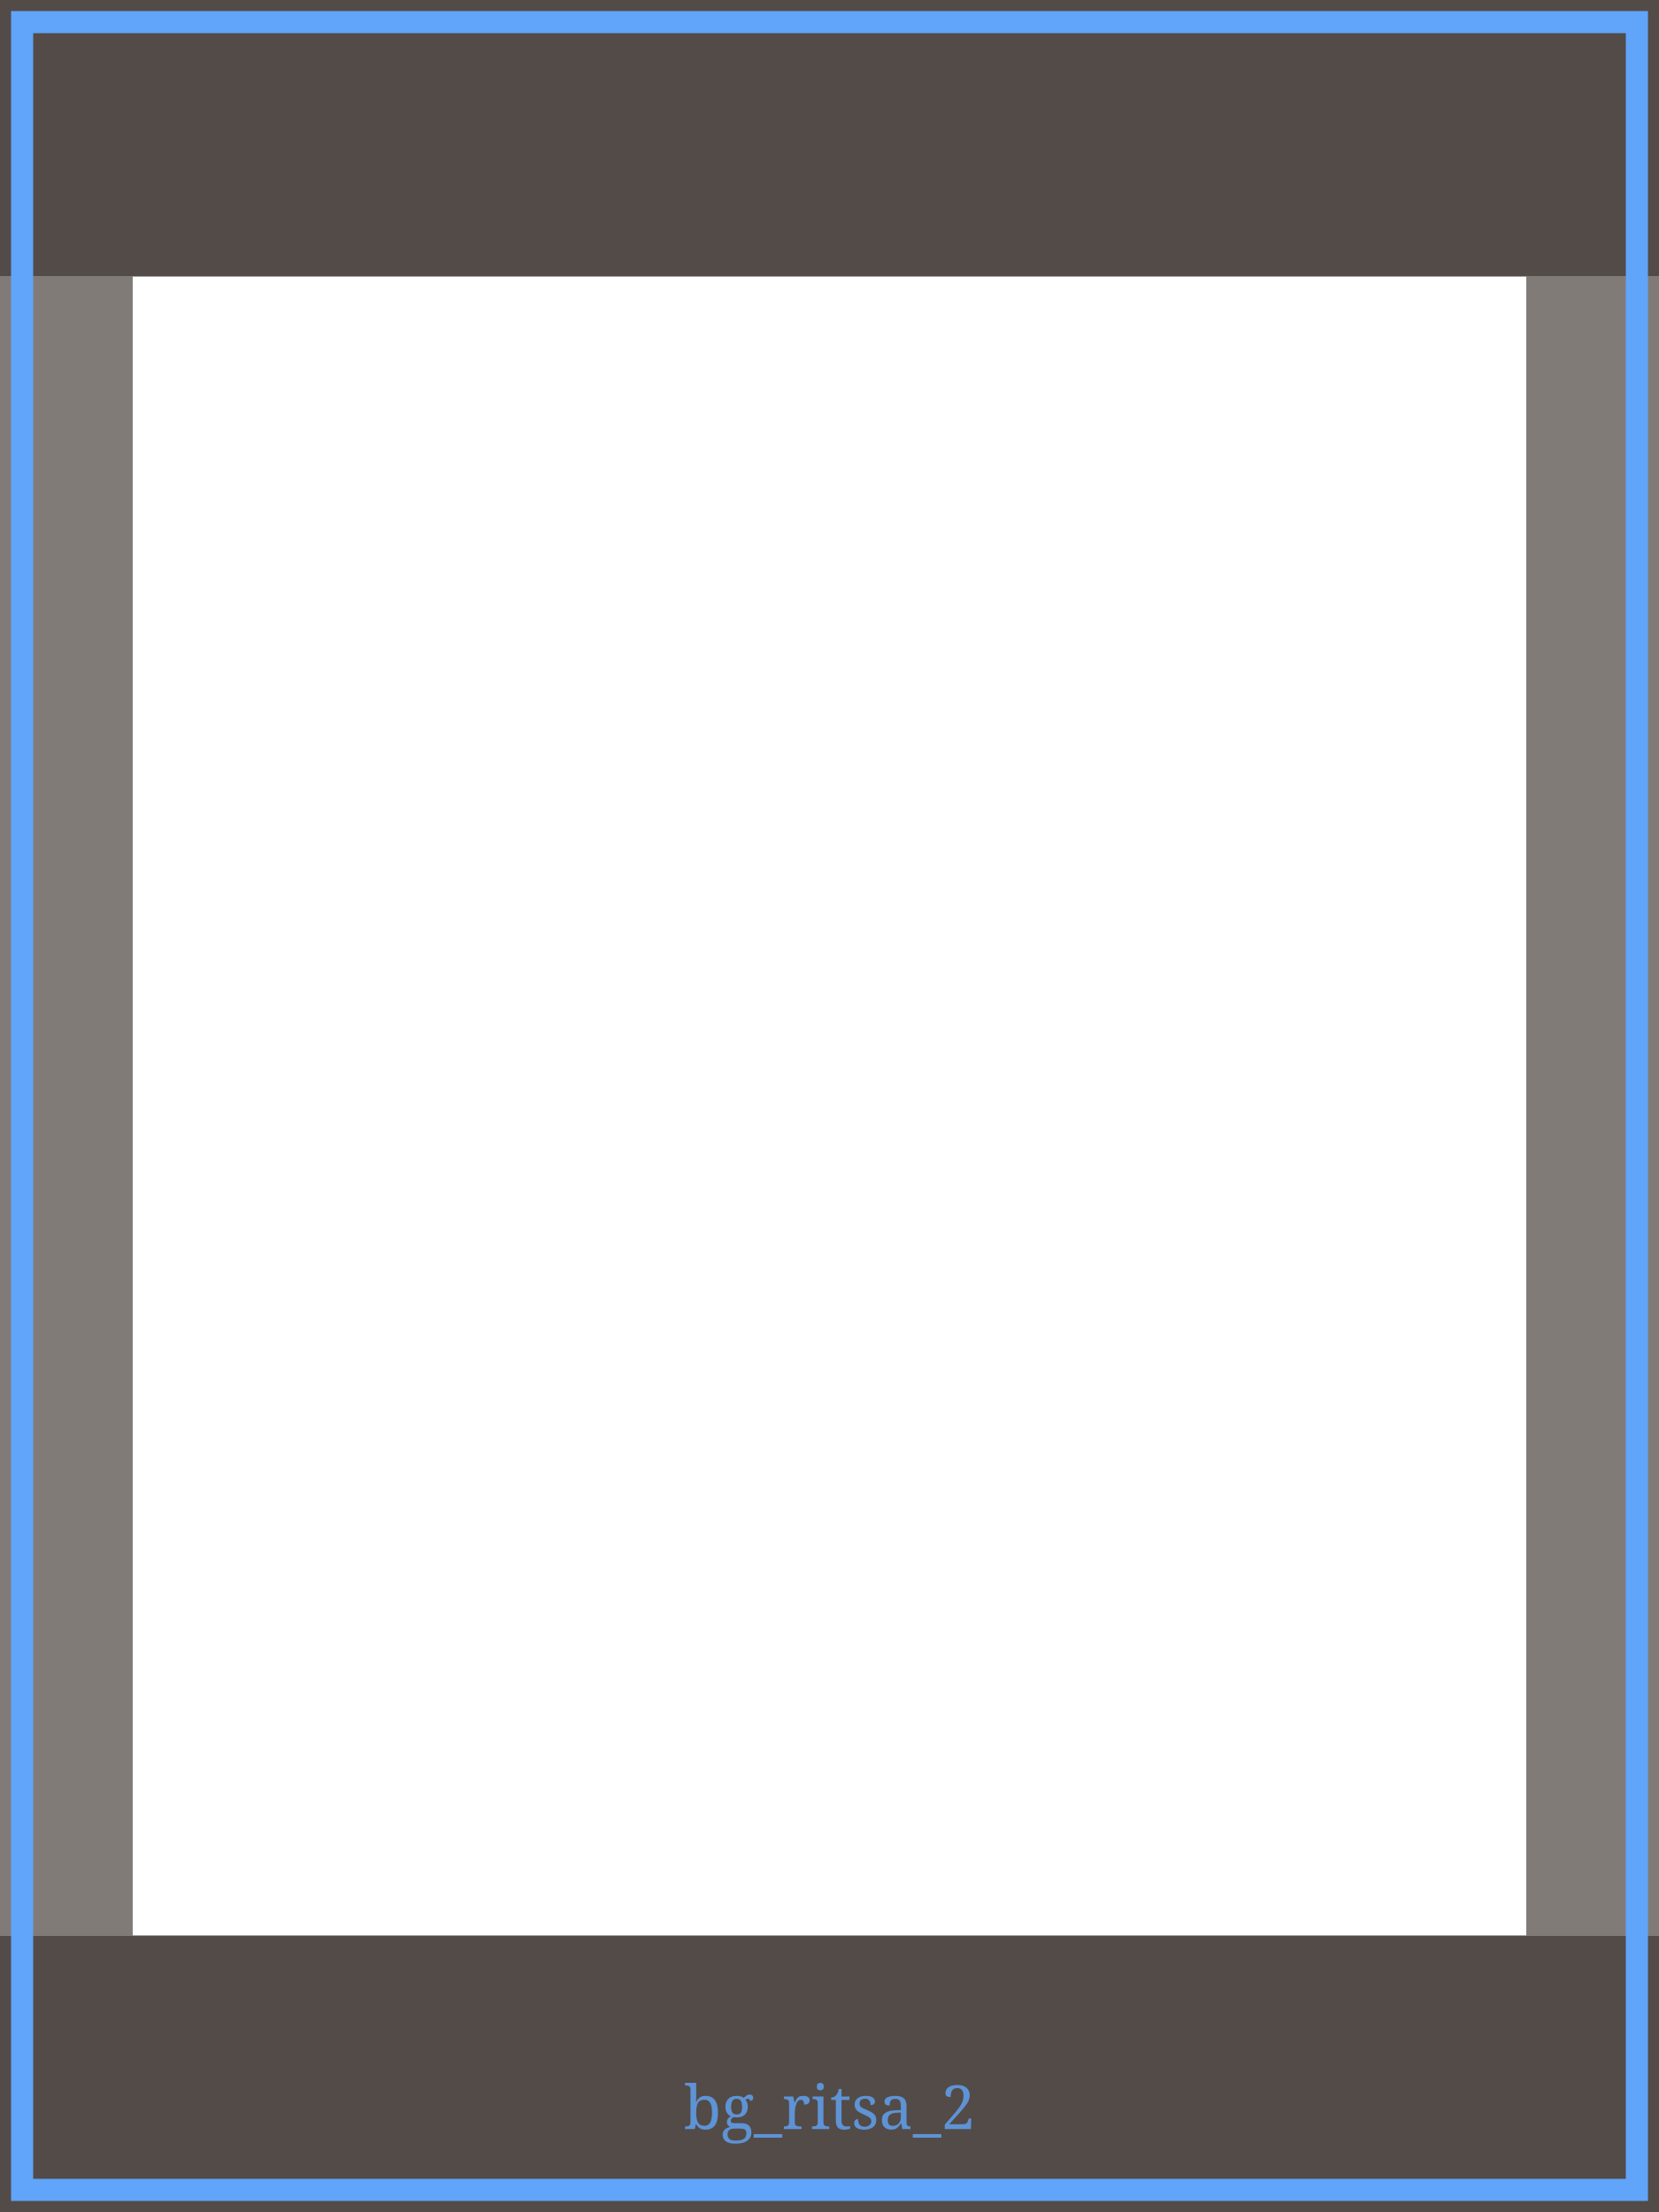
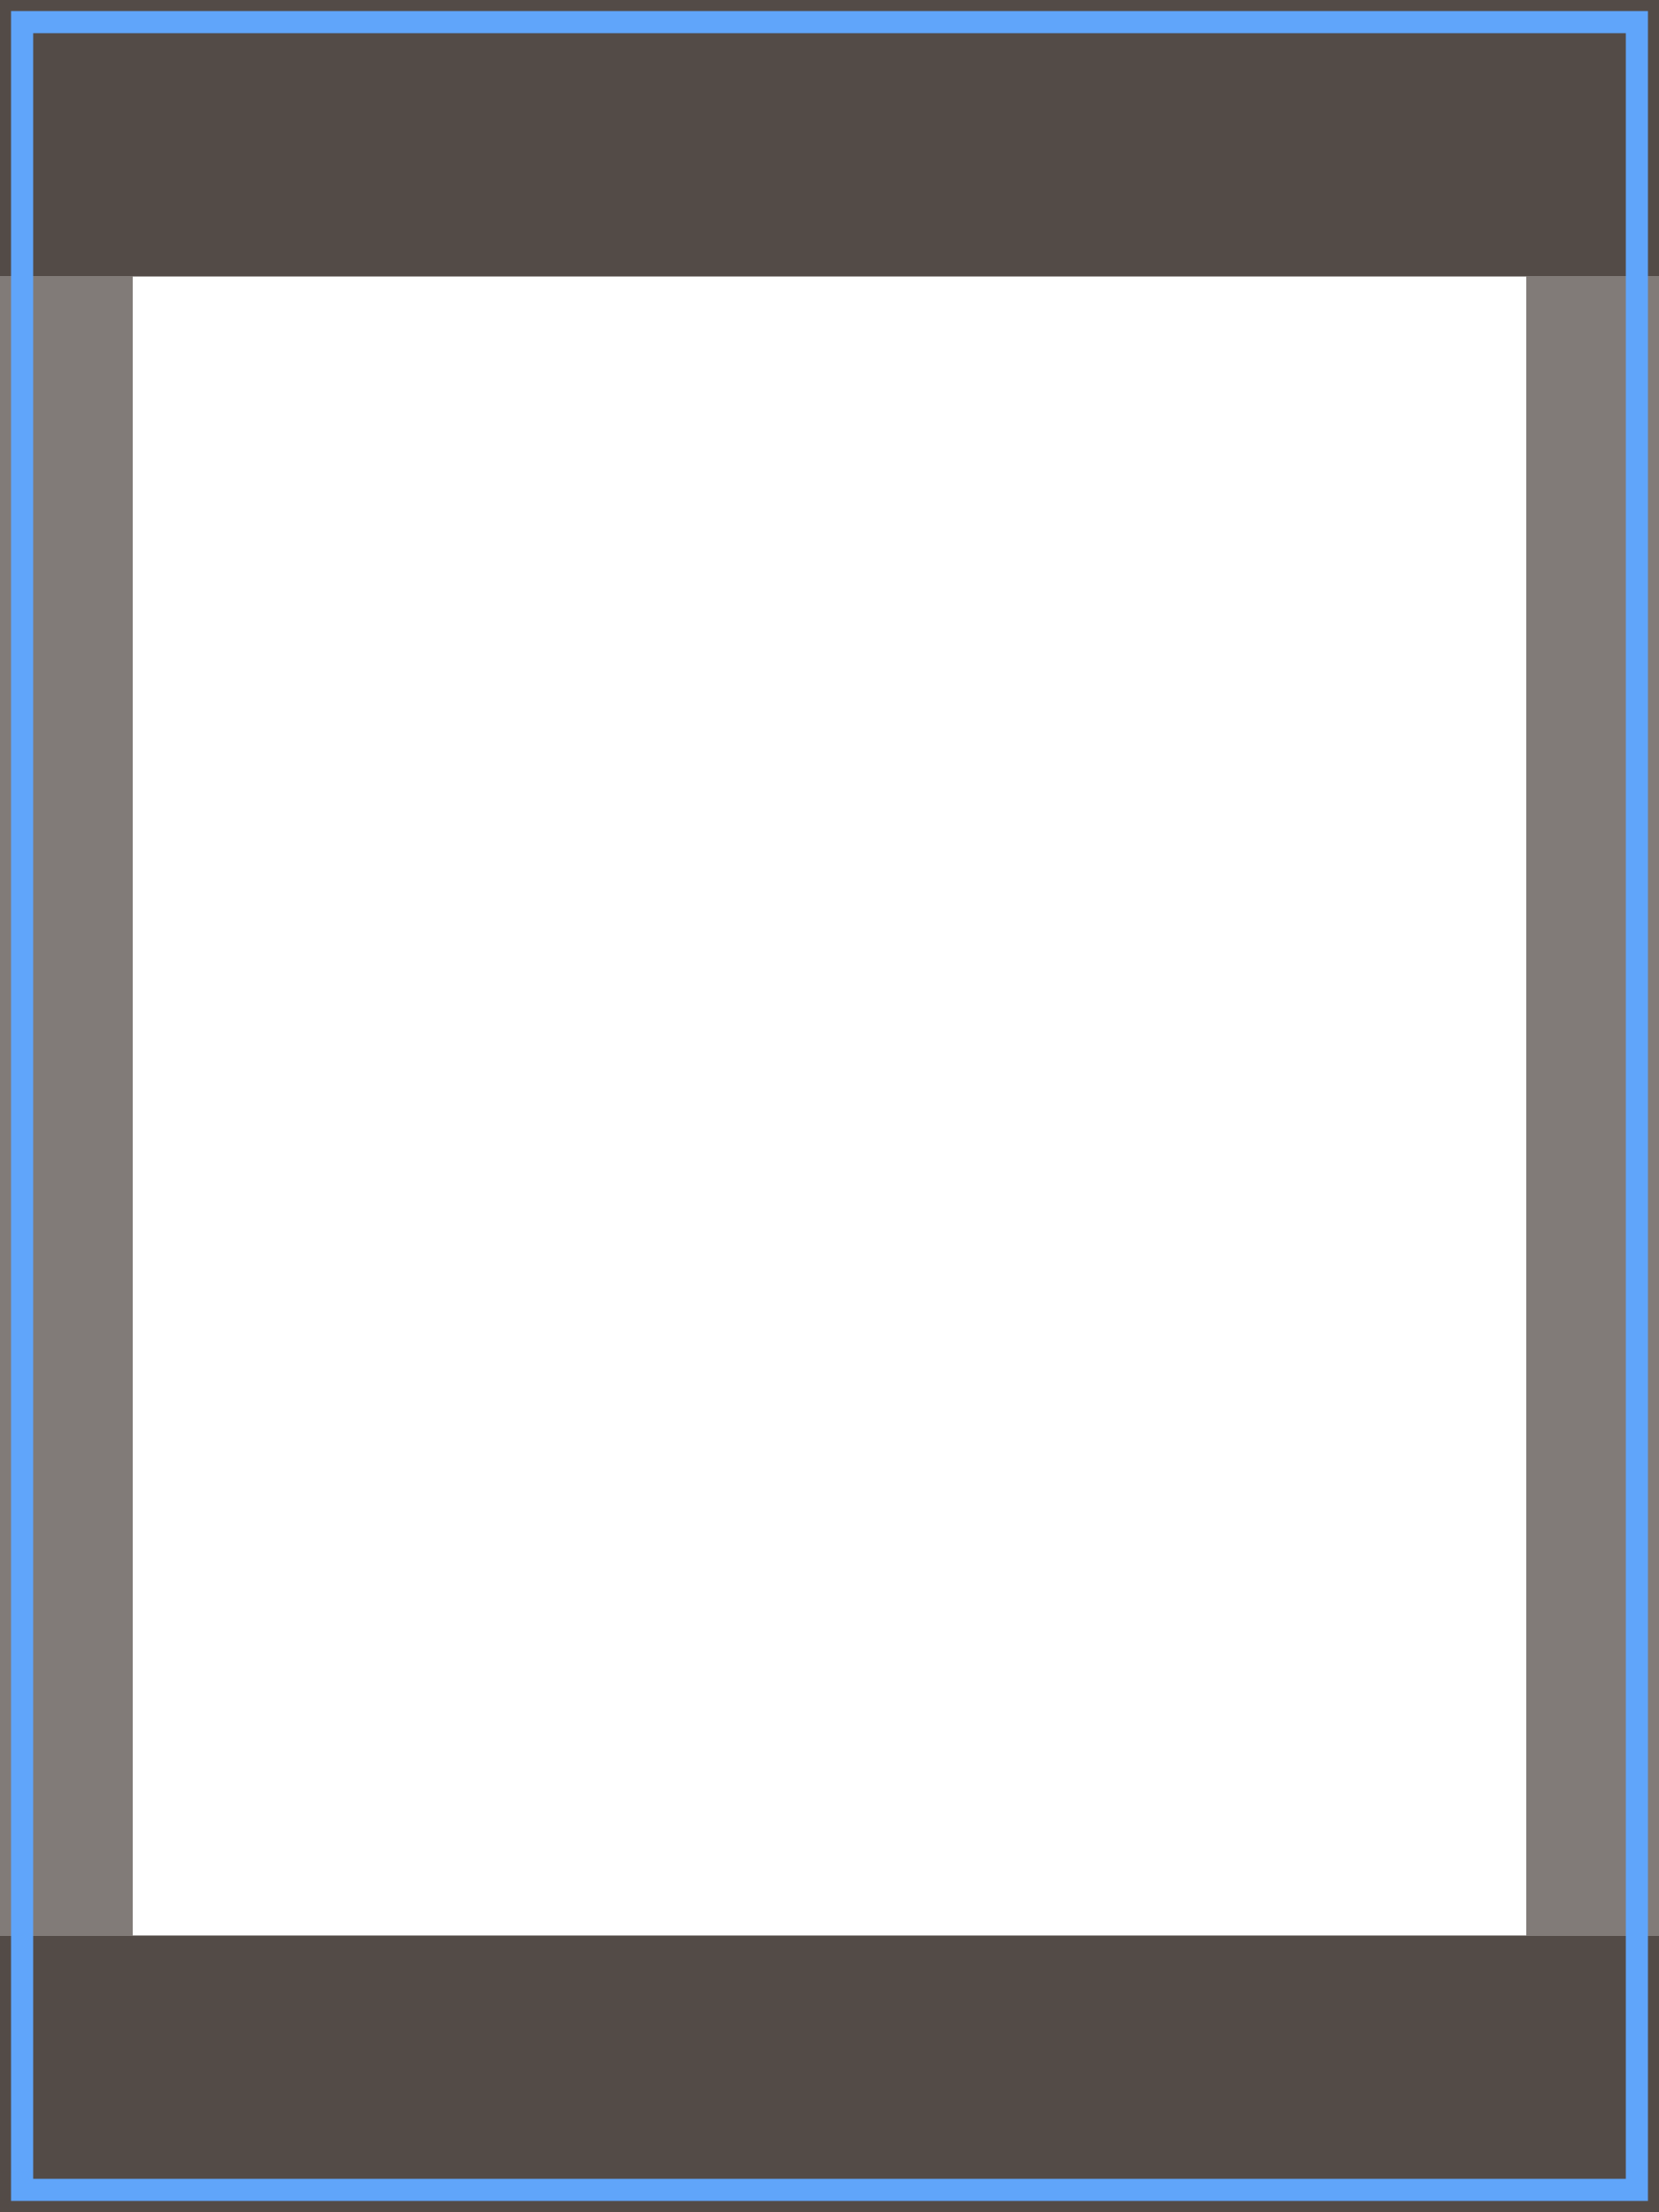
<svg xmlns="http://www.w3.org/2000/svg" viewBox="0 0 300 400" width="300" height="400">
  <rect x="0" y="0" width="300" height="50" fill="rgba(26,15,10,0.75)" />
  <rect x="0" y="350" width="300" height="50" fill="rgba(26,15,10,0.75)" />
  <rect x="0" y="50" width="24" height="300" fill="rgba(26,15,10,0.55)" />
  <rect x="276" y="50" width="24" height="300" fill="rgba(26,15,10,0.55)" />
  <rect x="4" y="4" width="292" height="392" fill="none" stroke="#60a5fa" stroke-width="4" />
-   <text x="150" y="385" text-anchor="middle" fill="#60a5fa" font-family="Georgia,serif" font-size="11" opacity="0.8">bg_ritsa_2</text>
</svg>
